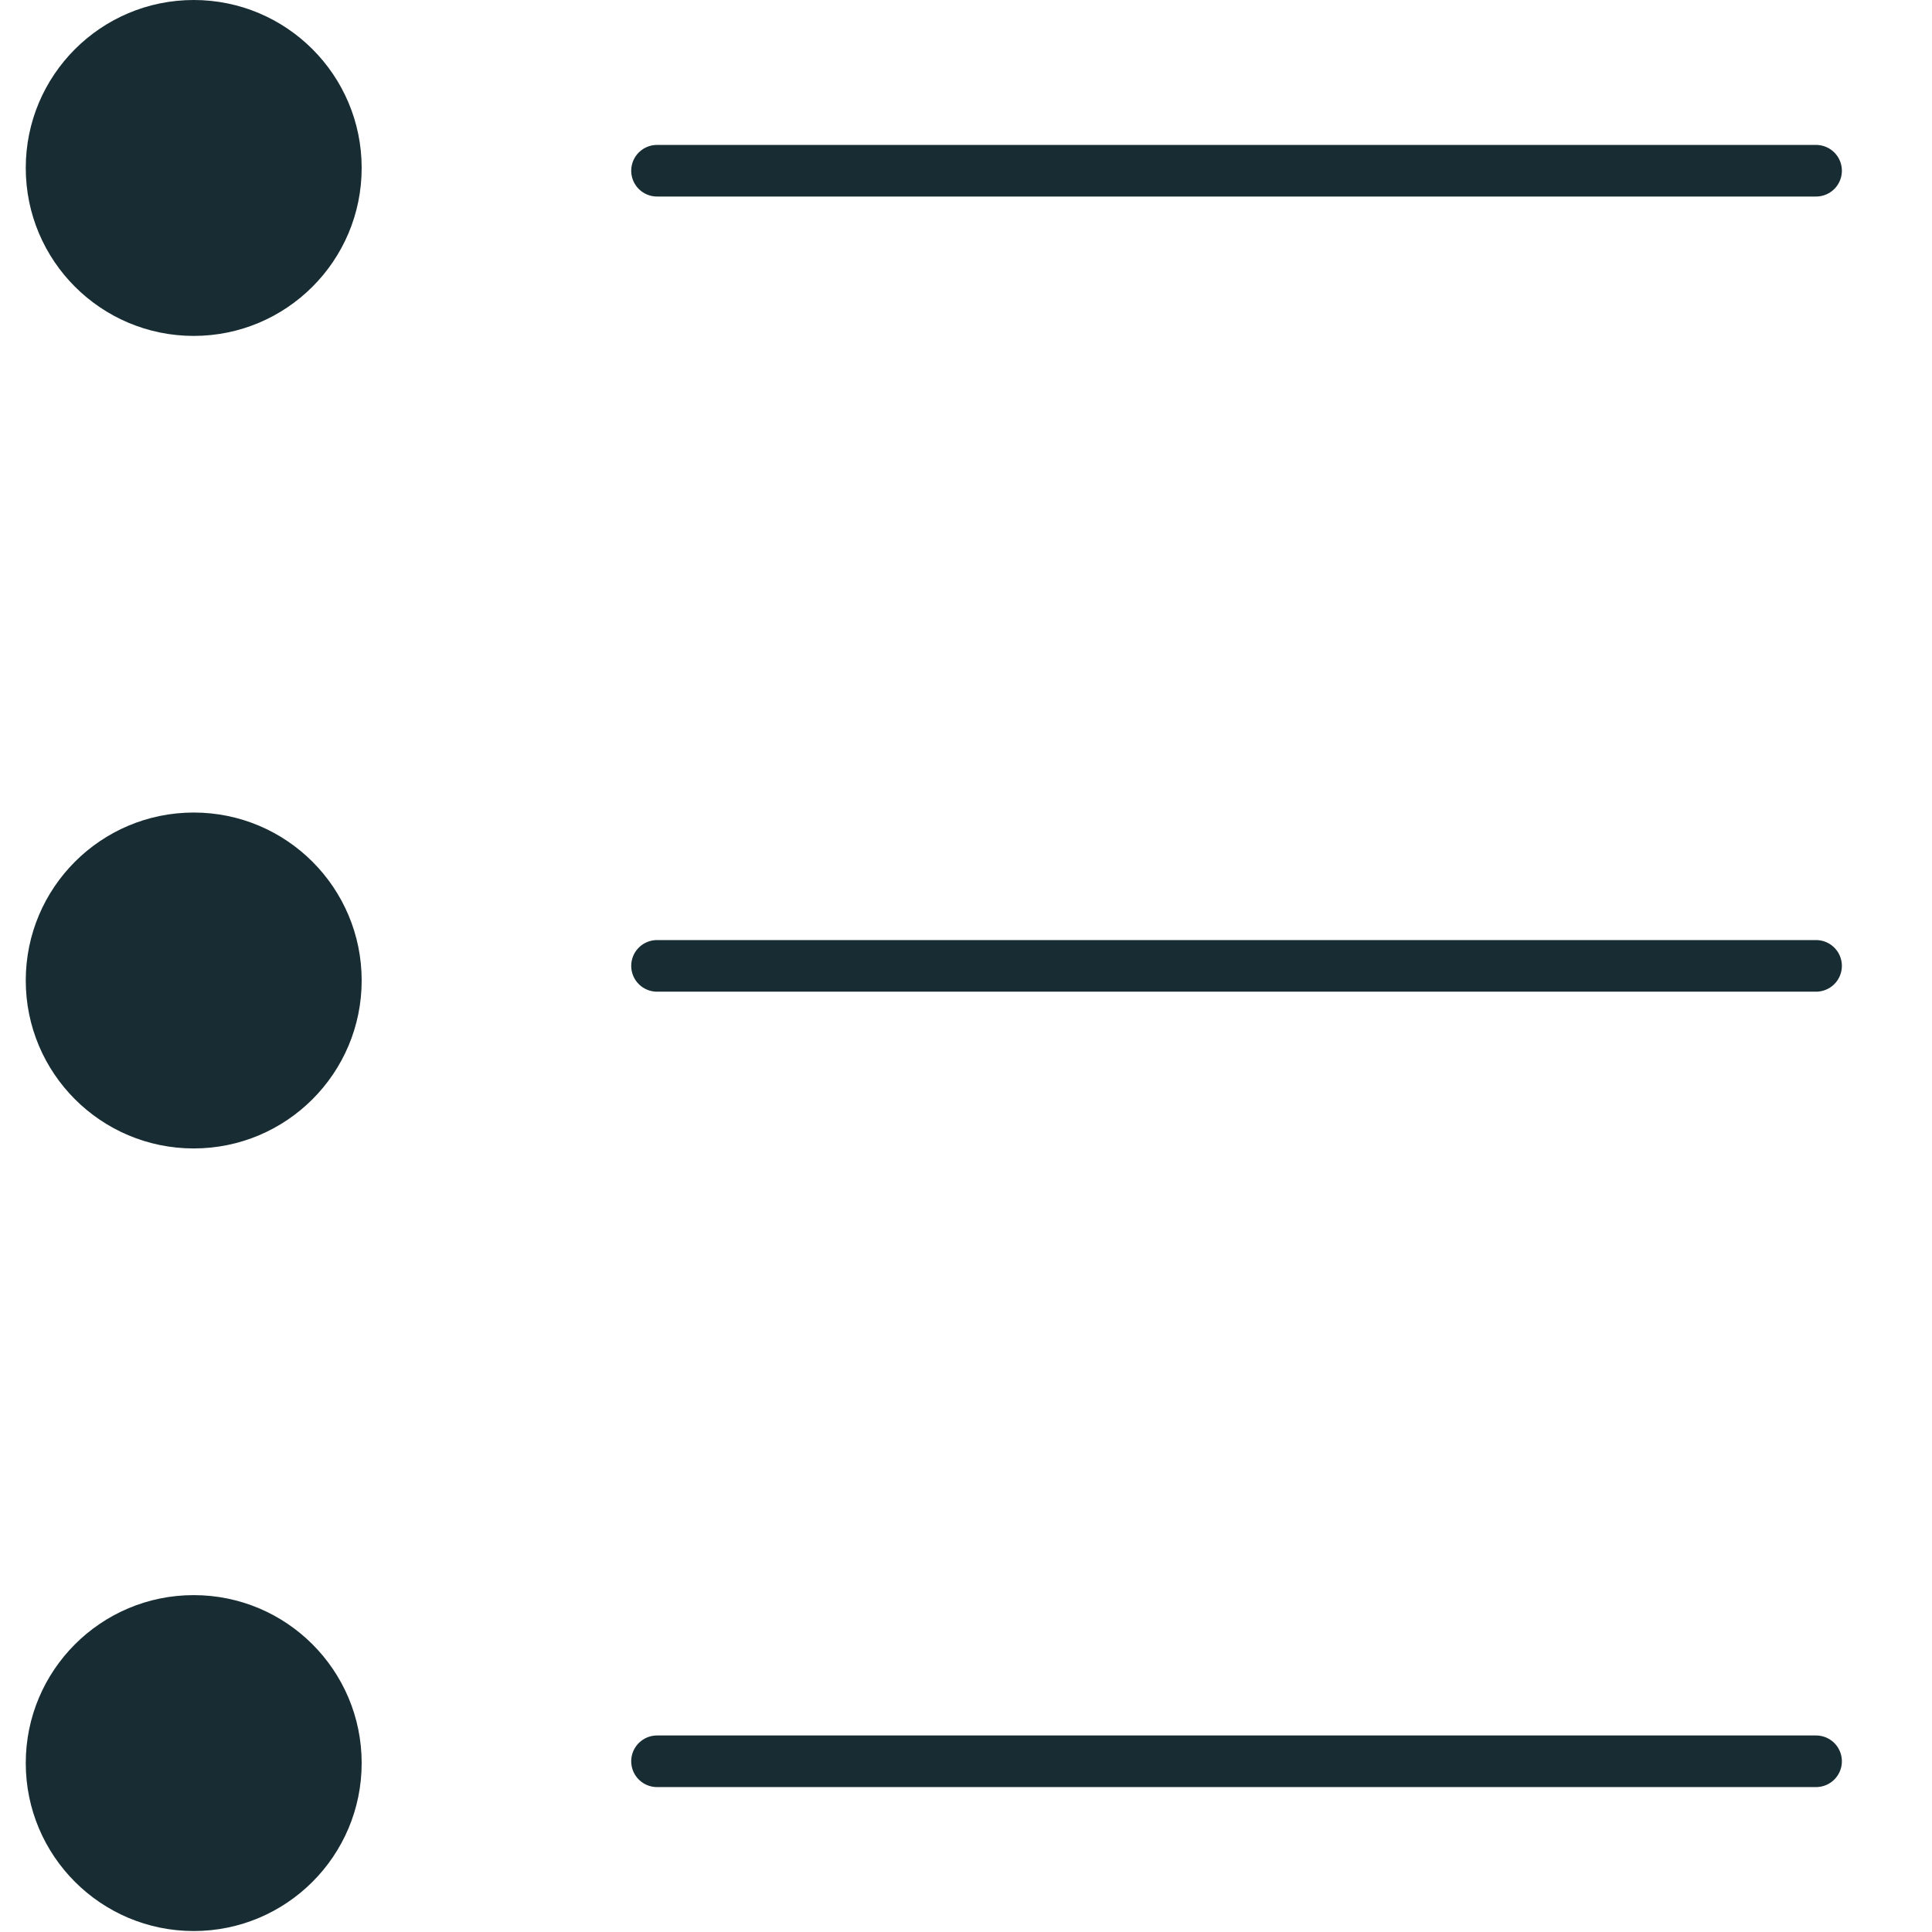
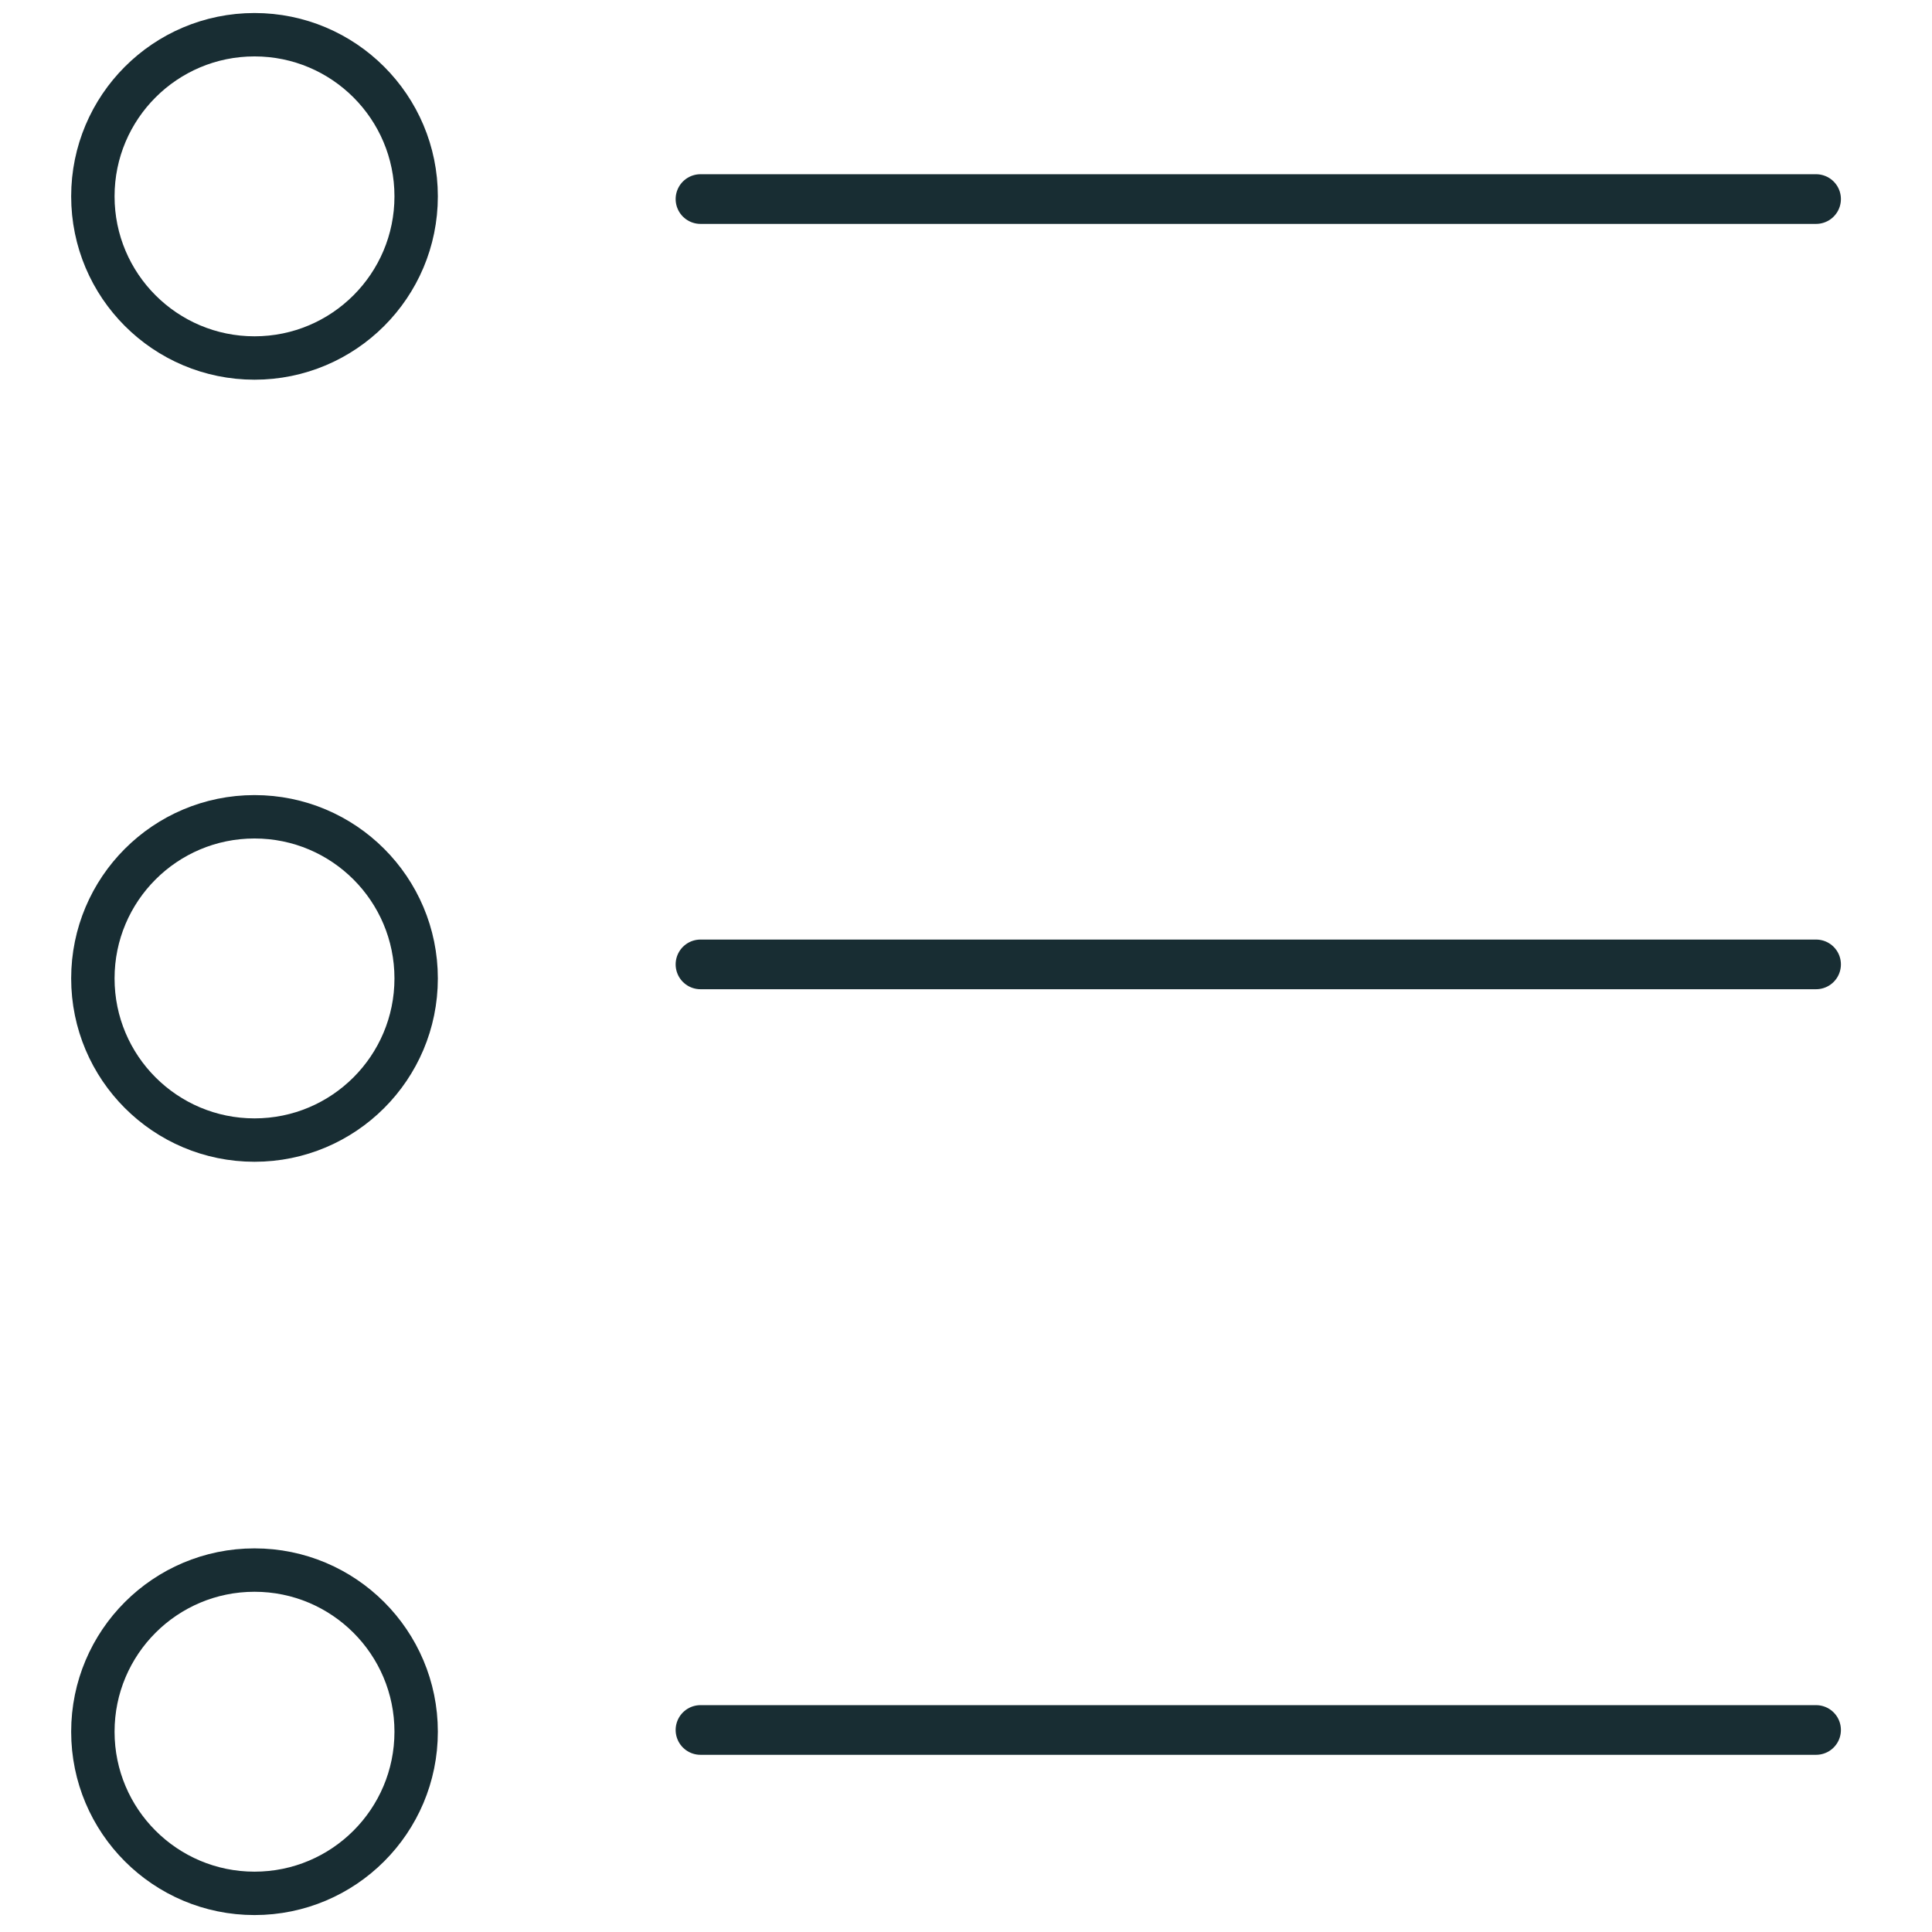
<svg xmlns="http://www.w3.org/2000/svg" version="1.1" id="Layer_1" x="0px" y="0px" viewBox="0 0 300 300" style="enable-background:new 0 0 300 300;" xml:space="preserve">
  <style type="text/css">
- 	.st0{fill:none;stroke:#182D33;stroke-width:8.012;stroke-linecap:round;stroke-linejoin:round;stroke-miterlimit:10;}
- 	.st1{fill:#182D33;}
+ 	.st0{fill:none;stroke:#182D33;stroke-width:7.712;stroke-linecap:round;stroke-linejoin:round;stroke-miterlimit:10;}
+ 	.st1{fill:none;stroke:#182D33;stroke-width:6.738;stroke-miterlimit:10;}
</style>
  <g>
-     <line class="st0" x1="102.02" y1="26.51" x2="282" y2="26.51" />
-     <line class="st0" x1="102.02" y1="149.98" x2="282" y2="149.98" />
-     <line class="st0" x1="102.02" y1="273.49" x2="282" y2="273.49" />
-     <circle class="st1" cx="30.08" cy="26.08" r="26.08" />
-     <circle class="st1" cx="30.08" cy="152.25" r="26.08" />
-     <circle class="st1" cx="30.08" cy="273.77" r="26.08" />
+     <line class="st0" x1="108.77" y1="30.91" x2="282" y2="30.91" />
+     <line class="st0" x1="108.77" y1="149.75" x2="282" y2="149.75" />
+     <line class="st0" x1="108.77" y1="268.63" x2="282" y2="268.63" />
+     <circle class="st1" cx="39.52" cy="30.49" r="25.1" />
+     <circle class="st1" cx="39.52" cy="151.93" r="25.1" />
+     <circle class="st1" cx="39.52" cy="268.9" r="25.1" />
  </g>
</svg>
